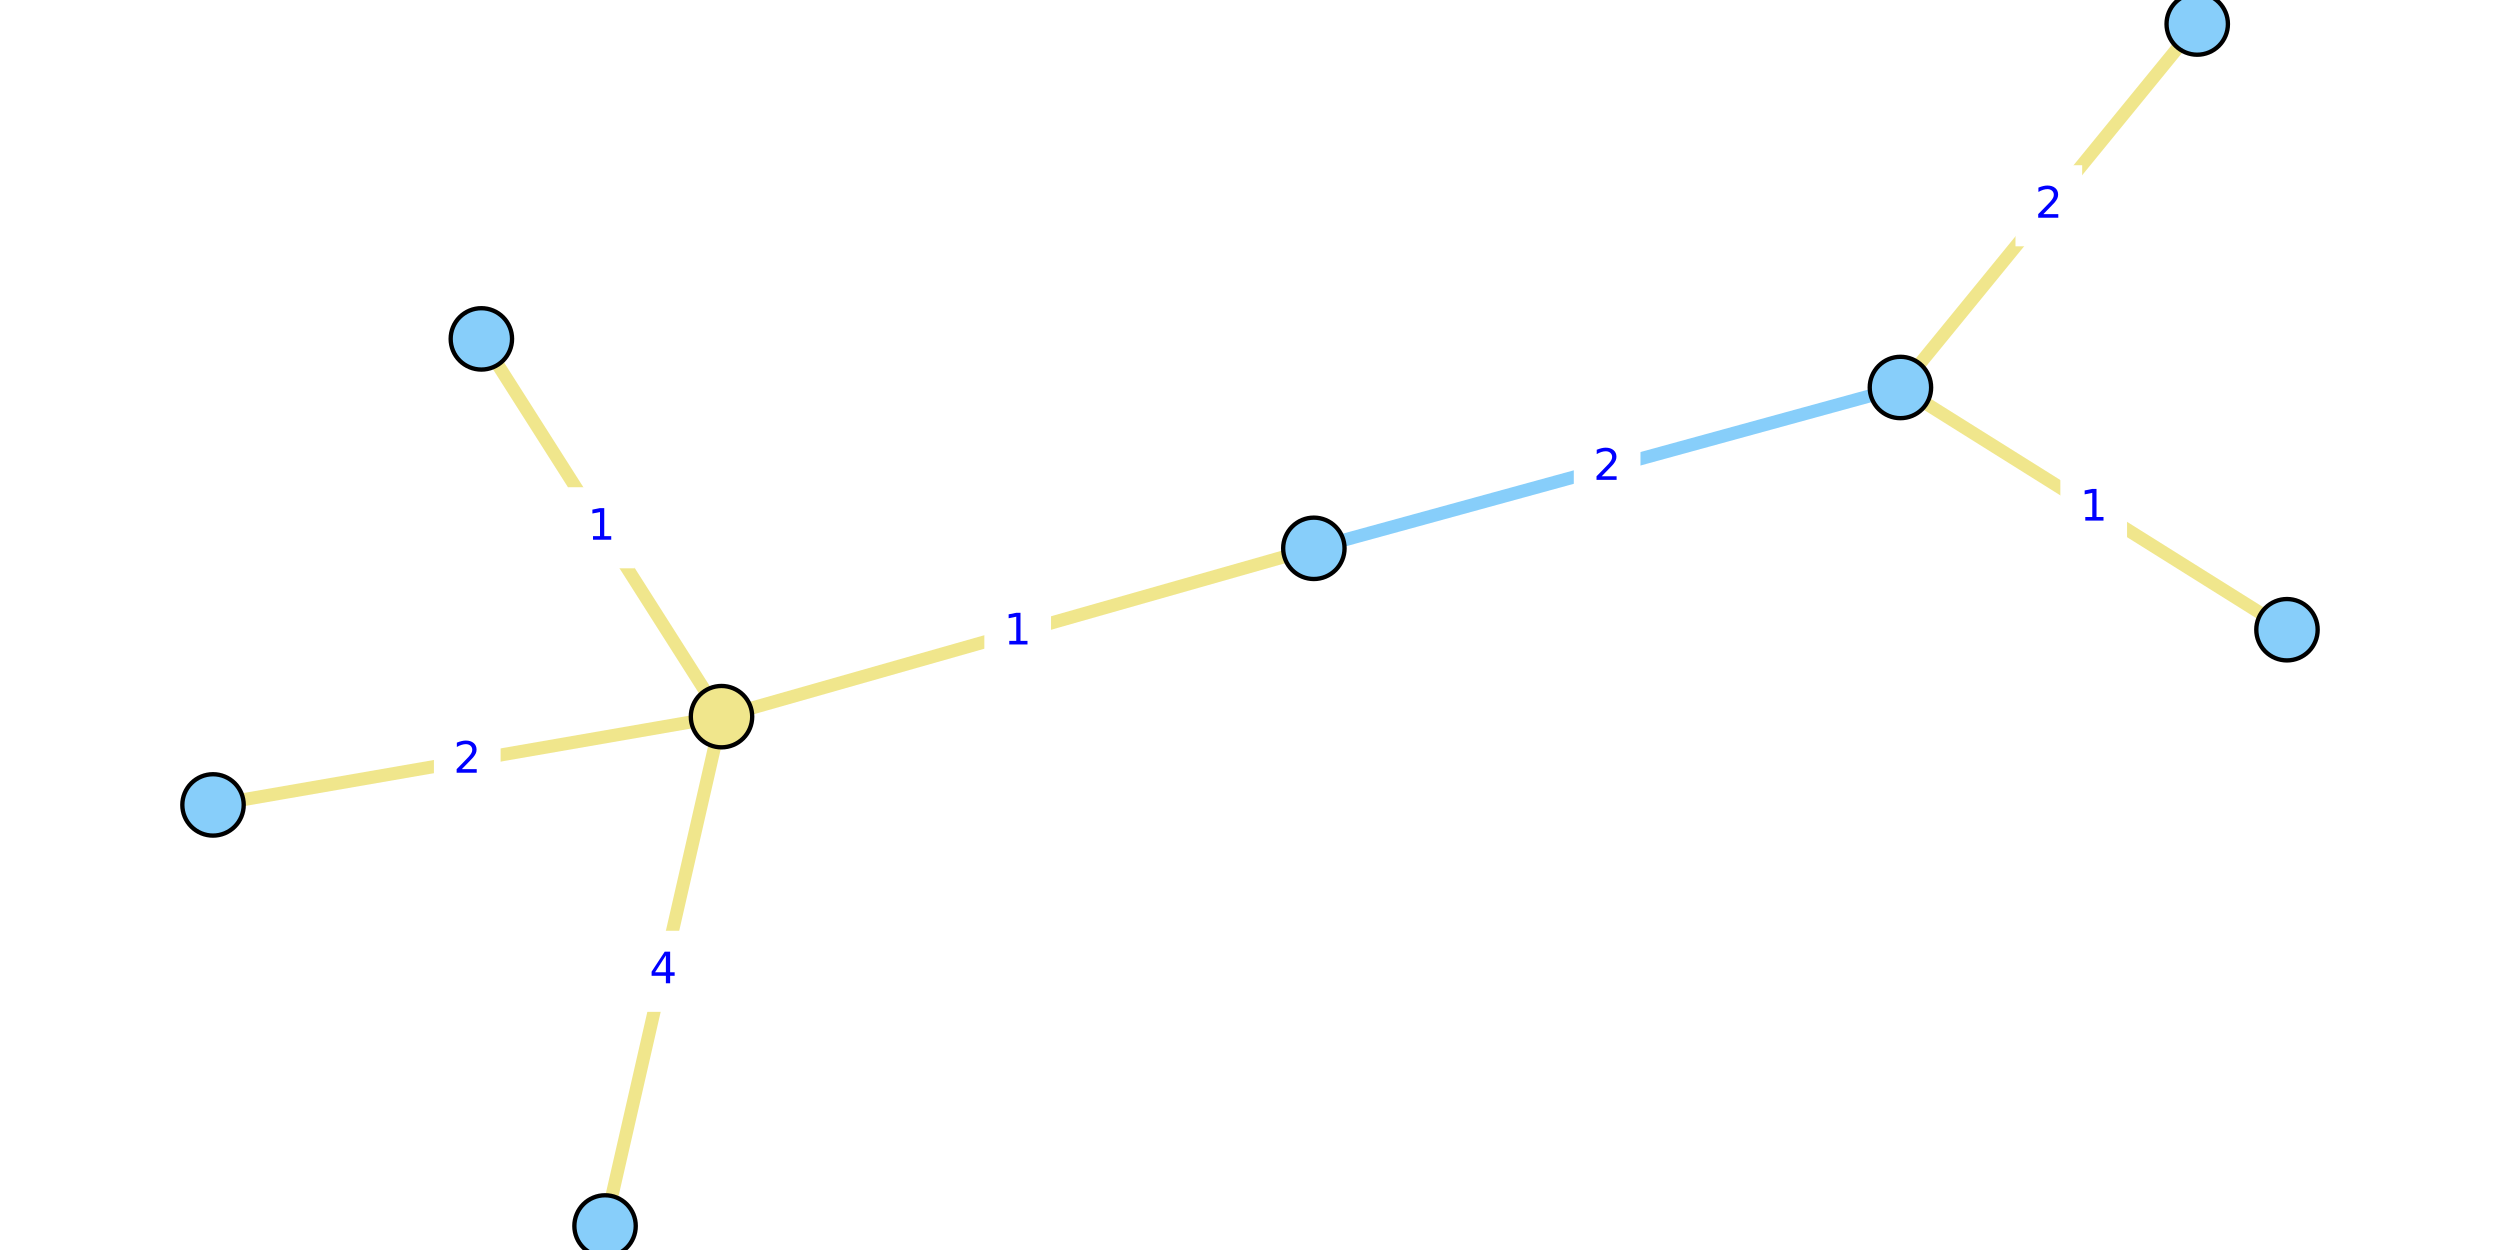
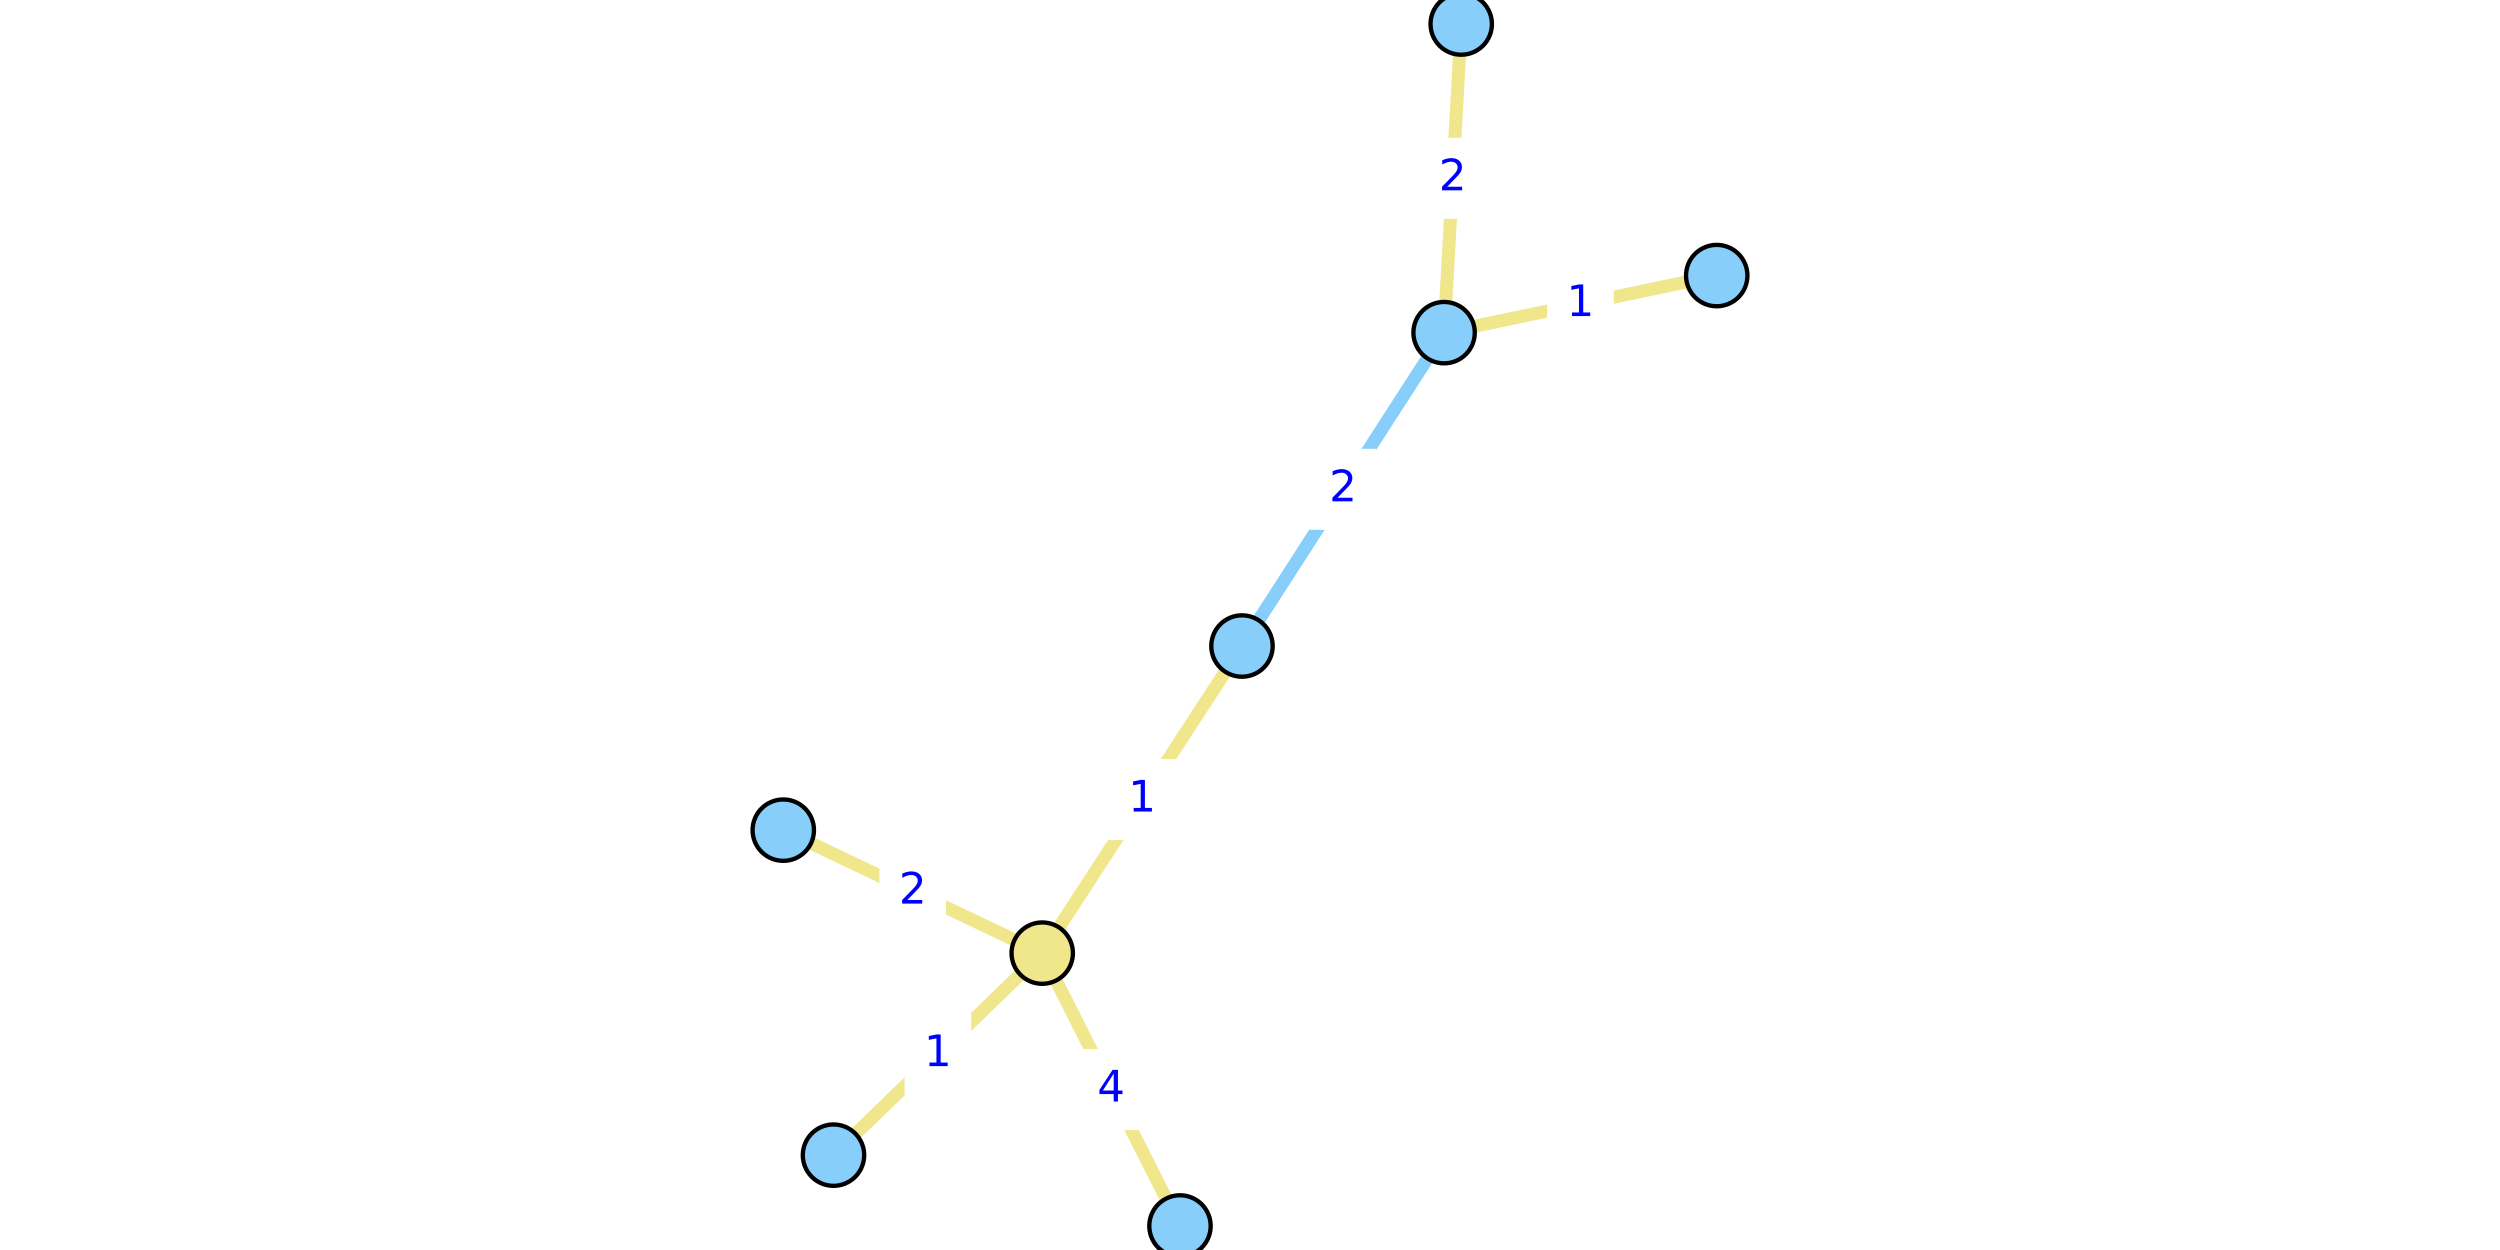
<svg xmlns="http://www.w3.org/2000/svg" xmlns:xlink="http://www.w3.org/1999/xlink" width="576pt" height="288pt" viewBox="0 0 576 288" version="1.1">
  <defs>
    <style type="text/css">*{stroke-linejoin: round; stroke-linecap: butt}</style>
  </defs>
  <g id="figure_1">
    <g id="patch_1">
      <path d="M 0 288  L 576 288  L 576 0  L 0 0  z " style="fill: #ffffff" />
    </g>
    <g id="axes_1">
      <g id="patch_2">
-         <path d="M 39.523 288  L 536.477 288  L 536.477 0  L 39.523 0  z " style="fill: #ffffff" />
+         <path d="M 176.165 288  L 399.835 288  L 399.835 0  L 176.165 0  z " style="fill: #ffffff" />
      </g>
      <g id="matplotlib.axis_1" />
      <g id="matplotlib.axis_2" />
      <g id="line2d_1">
-         <path d="M 437.859 89.277  L 302.713 126.334  " clip-path="url(#p5cf2872303)" style="fill: none; stroke: #87cefa; stroke-width: 3; stroke-linecap: square" />
+         <path d="M 332.72 76.64  L 286.154 148.844  " clip-path="url(#p05f10adfce)" style="fill: none; stroke: #87cefa; stroke-width: 3; stroke-linecap: square" />
      </g>
      <g id="line2d_2">
-         <path d="M 49.08 185.453  L 166.236 165.116  " clip-path="url(#p5cf2872303)" style="fill: none; stroke: #f0e68c; stroke-width: 3; stroke-linecap: square" />
+         <path d="M 180.466 191.267  L 240.13 219.601  " clip-path="url(#p05f10adfce)" style="fill: none; stroke: #f0e68c; stroke-width: 3; stroke-linecap: square" />
      </g>
      <g id="line2d_3">
-         <path d="M 139.404 282.462  L 166.236 165.116  " clip-path="url(#p5cf2872303)" style="fill: none; stroke: #f0e68c; stroke-width: 3; stroke-linecap: square" />
+         <path d="M 271.868 282.462  L 240.13 219.601  " clip-path="url(#p05f10adfce)" style="fill: none; stroke: #f0e68c; stroke-width: 3; stroke-linecap: square" />
      </g>
      <g id="line2d_4">
-         <path d="M 166.236 165.116  L 110.906 78.079  " clip-path="url(#p5cf2872303)" style="fill: none; stroke: #f0e68c; stroke-width: 3; stroke-linecap: square" />
+         <path d="M 240.13 219.601  L 192.037 266.148  " clip-path="url(#p05f10adfce)" style="fill: none; stroke: #f0e68c; stroke-width: 3; stroke-linecap: square" />
      </g>
      <g id="line2d_5">
-         <path d="M 166.236 165.116  L 302.713 126.334  " clip-path="url(#p5cf2872303)" style="fill: none; stroke: #f0e68c; stroke-width: 3; stroke-linecap: square" />
+         <path d="M 240.13 219.601  L 286.154 148.844  " clip-path="url(#p05f10adfce)" style="fill: none; stroke: #f0e68c; stroke-width: 3; stroke-linecap: square" />
      </g>
      <g id="line2d_6">
-         <path d="M 526.92 145.089  L 437.859 89.277  " clip-path="url(#p5cf2872303)" style="fill: none; stroke: #f0e68c; stroke-width: 3; stroke-linecap: square" />
+         <path d="M 395.534 63.493  L 332.72 76.64  " clip-path="url(#p05f10adfce)" style="fill: none; stroke: #f0e68c; stroke-width: 3; stroke-linecap: square" />
      </g>
      <g id="line2d_7">
-         <path d="M 437.859 89.277  L 506.241 5.538  " clip-path="url(#p5cf2872303)" style="fill: none; stroke: #f0e68c; stroke-width: 3; stroke-linecap: square" />
+         <path d="M 332.72 76.64  L 336.665 5.538  " clip-path="url(#p05f10adfce)" style="fill: none; stroke: #f0e68c; stroke-width: 3; stroke-linecap: square" />
      </g>
      <g id="text_1">
        <g id="patch_3">
-           <path d="M 363.105 116.645  L 377.467 116.645  L 377.467 98.966  L 363.105 98.966  z " style="fill: #ffffff; stroke: #ffffff; stroke-linejoin: miter" />
+           <path d="M 302.256 121.581  L 316.618 121.581  L 316.618 103.903  L 302.256 103.903  z " style="fill: #ffffff; stroke: #ffffff; stroke-linejoin: miter" />
        </g>
-         <g style="fill: #0000ff" transform="translate(367.1048 110.5648) scale(0.1 -0.1)">
+         <g style="fill: #0000ff" transform="translate(306.2555 115.5014) scale(0.1 -0.1)">
          <defs>
            <path id="DejaVuSans-32" d="M 1228 531  L 3431 531  L 3431 0  L 469 0  L 469 531  Q 828 903 1448 1529  Q 2069 2156 2228 2338  Q 2531 2678 2651 2914  Q 2772 3150 2772 3378  Q 2772 3750 2511 3984  Q 2250 4219 1831 4219  Q 1534 4219 1204 4116  Q 875 4013 500 3803  L 500 4441  Q 881 4594 1212 4672  Q 1544 4750 1819 4750  Q 2544 4750 2975 4387  Q 3406 4025 3406 3419  Q 3406 3131 3298 2873  Q 3191 2616 2906 2266  Q 2828 2175 2409 1742  Q 1991 1309 1228 531  z " transform="scale(0.015625)" />
          </defs>
          <use xlink:href="#DejaVuSans-32" />
        </g>
      </g>
      <g id="text_2">
        <g id="patch_4">
-           <path d="M 100.476 184.123  L 114.839 184.123  L 114.839 166.445  L 100.476 166.445  z " style="fill: #ffffff; stroke: #ffffff; stroke-linejoin: miter" />
+           <path d="M 203.117 214.273  L 217.48 214.273  L 217.48 196.595  L 203.117 196.595  z " style="fill: #ffffff; stroke: #ffffff; stroke-linejoin: miter" />
        </g>
-         <g style="fill: #0000ff" transform="translate(104.4764 178.0438) scale(0.1 -0.1)">
+         <g style="fill: #0000ff" transform="translate(207.1171 208.1932) scale(0.1 -0.1)">
          <use xlink:href="#DejaVuSans-32" />
        </g>
      </g>
      <g id="text_3">
        <g id="patch_5">
-           <path d="M 145.639 232.628  L 160.001 232.628  L 160.001 214.95  L 145.639 214.95  z " style="fill: #ffffff; stroke: #ffffff; stroke-linejoin: miter" />
+           <path d="M 248.818 259.87  L 263.181 259.87  L 263.181 242.192  L 248.818 242.192  z " style="fill: #ffffff; stroke: #ffffff; stroke-linejoin: miter" />
        </g>
-         <g style="fill: #0000ff" transform="translate(149.6386 226.5481) scale(0.1 -0.1)">
+         <g style="fill: #0000ff" transform="translate(252.818 253.7905) scale(0.1 -0.1)">
          <defs>
            <path id="DejaVuSans-34" d="M 2419 4116  L 825 1625  L 2419 1625  L 2419 4116  z M 2253 4666  L 3047 4666  L 3047 1625  L 3713 1625  L 3713 1100  L 3047 1100  L 3047 0  L 2419 0  L 2419 1100  L 313 1100  L 313 1709  L 2253 4666  z " transform="scale(0.015625)" />
          </defs>
          <use xlink:href="#DejaVuSans-34" />
        </g>
      </g>
      <g id="text_4">
        <g id="patch_6">
-           <path d="M 131.389 130.437  L 145.752 130.437  L 145.752 112.758  L 131.389 112.758  z " style="fill: #ffffff; stroke: #ffffff; stroke-linejoin: miter" />
+           <path d="M 208.902 251.713  L 223.265 251.713  L 223.265 234.035  L 208.902 234.035  z " style="fill: #ffffff; stroke: #ffffff; stroke-linejoin: miter" />
        </g>
-         <g style="fill: #0000ff" transform="translate(135.3894 124.3569) scale(0.1 -0.1)">
+         <g style="fill: #0000ff" transform="translate(212.9023 245.6337) scale(0.1 -0.1)">
          <defs>
            <path id="DejaVuSans-31" d="M 794 531  L 1825 531  L 1825 4091  L 703 3866  L 703 4441  L 1819 4666  L 2450 4666  L 2450 531  L 3481 531  L 3481 0  L 794 0  L 794 531  z " transform="scale(0.015625)" />
          </defs>
          <use xlink:href="#DejaVuSans-31" />
        </g>
      </g>
      <g id="text_5">
        <g id="patch_7">
-           <path d="M 227.293 154.564  L 241.656 154.564  L 241.656 136.886  L 227.293 136.886  z " style="fill: #ffffff; stroke: #ffffff; stroke-linejoin: miter" />
+           <path d="M 255.961 193.061  L 270.323 193.061  L 270.323 175.383  L 255.961 175.383  z " style="fill: #ffffff; stroke: #ffffff; stroke-linejoin: miter" />
        </g>
-         <g style="fill: #0000ff" transform="translate(231.2931 148.4843) scale(0.1 -0.1)">
+         <g style="fill: #0000ff" transform="translate(259.9608 186.9815) scale(0.1 -0.1)">
          <use xlink:href="#DejaVuSans-31" />
        </g>
      </g>
      <g id="text_6">
        <g id="patch_8">
-           <path d="M 475.208 126.022  L 489.571 126.022  L 489.571 108.344  L 475.208 108.344  z " style="fill: #ffffff; stroke: #ffffff; stroke-linejoin: miter" />
+           <path d="M 356.946 78.906  L 371.308 78.906  L 371.308 61.228  L 356.946 61.228  z " style="fill: #ffffff; stroke: #ffffff; stroke-linejoin: miter" />
        </g>
-         <g style="fill: #0000ff" transform="translate(479.2084 119.9426) scale(0.1 -0.1)">
+         <g style="fill: #0000ff" transform="translate(360.9456 72.82608) scale(0.1 -0.1)">
          <use xlink:href="#DejaVuSans-31" />
        </g>
      </g>
      <g id="text_7">
        <g id="patch_9">
-           <path d="M 464.869 56.247  L 479.231 56.247  L 479.231 38.569  L 464.869 38.569  z " style="fill: #ffffff; stroke: #ffffff; stroke-linejoin: miter" />
+           <path d="M 327.511 49.928  L 341.874 49.928  L 341.874 32.25  L 327.511 32.25  z " style="fill: #ffffff; stroke: #ffffff; stroke-linejoin: miter" />
        </g>
-         <g style="fill: #0000ff" transform="translate(468.8686 50.16715) scale(0.1 -0.1)">
+         <g style="fill: #0000ff" transform="translate(331.5112 43.8488) scale(0.1 -0.1)">
          <use xlink:href="#DejaVuSans-32" />
        </g>
      </g>
      <g id="PathCollection_1">
        <defs>
-           <path id="C0_0_e955d2916f" d="M 0 7.071  C 1.875 7.071 3.674 6.326 5 5  C 6.326 3.674 7.071 1.875 7.071 -0  C 7.071 -1.875 6.326 -3.674 5 -5  C 3.674 -6.326 1.875 -7.071 0 -7.071  C -1.875 -7.071 -3.674 -6.326 -5 -5  C -6.326 -3.674 -7.071 -1.875 -7.071 0  C -7.071 1.875 -6.326 3.674 -5 5  C -3.674 6.326 -1.875 7.071 0 7.071  z " />
+           <path id="C0_0_c8c8113322" d="M 0 7.071  C 1.875 7.071 3.674 6.326 5 5  C 6.326 3.674 7.071 1.875 7.071 -0  C 7.071 -1.875 6.326 -3.674 5 -5  C 3.674 -6.326 1.875 -7.071 0 -7.071  C -1.875 -7.071 -3.674 -6.326 -5 -5  C -6.326 -3.674 -7.071 -1.875 -7.071 0  C -7.071 1.875 -6.326 3.674 -5 5  C -3.674 6.326 -1.875 7.071 0 7.071  z " />
        </defs>
-         <use xlink:href="#C0_0_e955d2916f" x="49.08" y="185.453" style="fill: #87cefa; stroke: #000000" />
-         <use xlink:href="#C0_0_e955d2916f" x="139.404" y="282.462" style="fill: #87cefa; stroke: #000000" />
-         <use xlink:href="#C0_0_e955d2916f" x="526.92" y="145.089" style="fill: #87cefa; stroke: #000000" />
-         <use xlink:href="#C0_0_e955d2916f" x="437.859" y="89.277" style="fill: #87cefa; stroke: #000000" />
-         <use xlink:href="#C0_0_e955d2916f" x="110.906" y="78.079" style="fill: #87cefa; stroke: #000000" />
-         <use xlink:href="#C0_0_e955d2916f" x="302.713" y="126.334" style="fill: #87cefa; stroke: #000000" />
-         <use xlink:href="#C0_0_e955d2916f" x="506.241" y="5.538" style="fill: #87cefa; stroke: #000000" />
-         <use xlink:href="#C0_0_e955d2916f" x="166.236" y="165.116" style="fill: #f0e68c; stroke: #000000" />
+         <use xlink:href="#C0_0_c8c8113322" x="180.466" y="191.267" style="fill: #87cefa; stroke: #000000" />
+         <use xlink:href="#C0_0_c8c8113322" x="271.868" y="282.462" style="fill: #87cefa; stroke: #000000" />
+         <use xlink:href="#C0_0_c8c8113322" x="395.534" y="63.493" style="fill: #87cefa; stroke: #000000" />
+         <use xlink:href="#C0_0_c8c8113322" x="332.72" y="76.64" style="fill: #87cefa; stroke: #000000" />
+         <use xlink:href="#C0_0_c8c8113322" x="192.037" y="266.148" style="fill: #87cefa; stroke: #000000" />
+         <use xlink:href="#C0_0_c8c8113322" x="286.154" y="148.844" style="fill: #87cefa; stroke: #000000" />
+         <use xlink:href="#C0_0_c8c8113322" x="336.665" y="5.538" style="fill: #87cefa; stroke: #000000" />
+         <use xlink:href="#C0_0_c8c8113322" x="240.13" y="219.601" style="fill: #f0e68c; stroke: #000000" />
      </g>
    </g>
  </g>
  <defs>
-     <clipPath id="p5cf2872303">
-       <rect x="39.523" y="0" width="496.954" height="288" />
+     <clipPath id="p05f10adfce">
+       <rect x="176.165" y="0" width="223.67" height="288" />
    </clipPath>
  </defs>
</svg>
